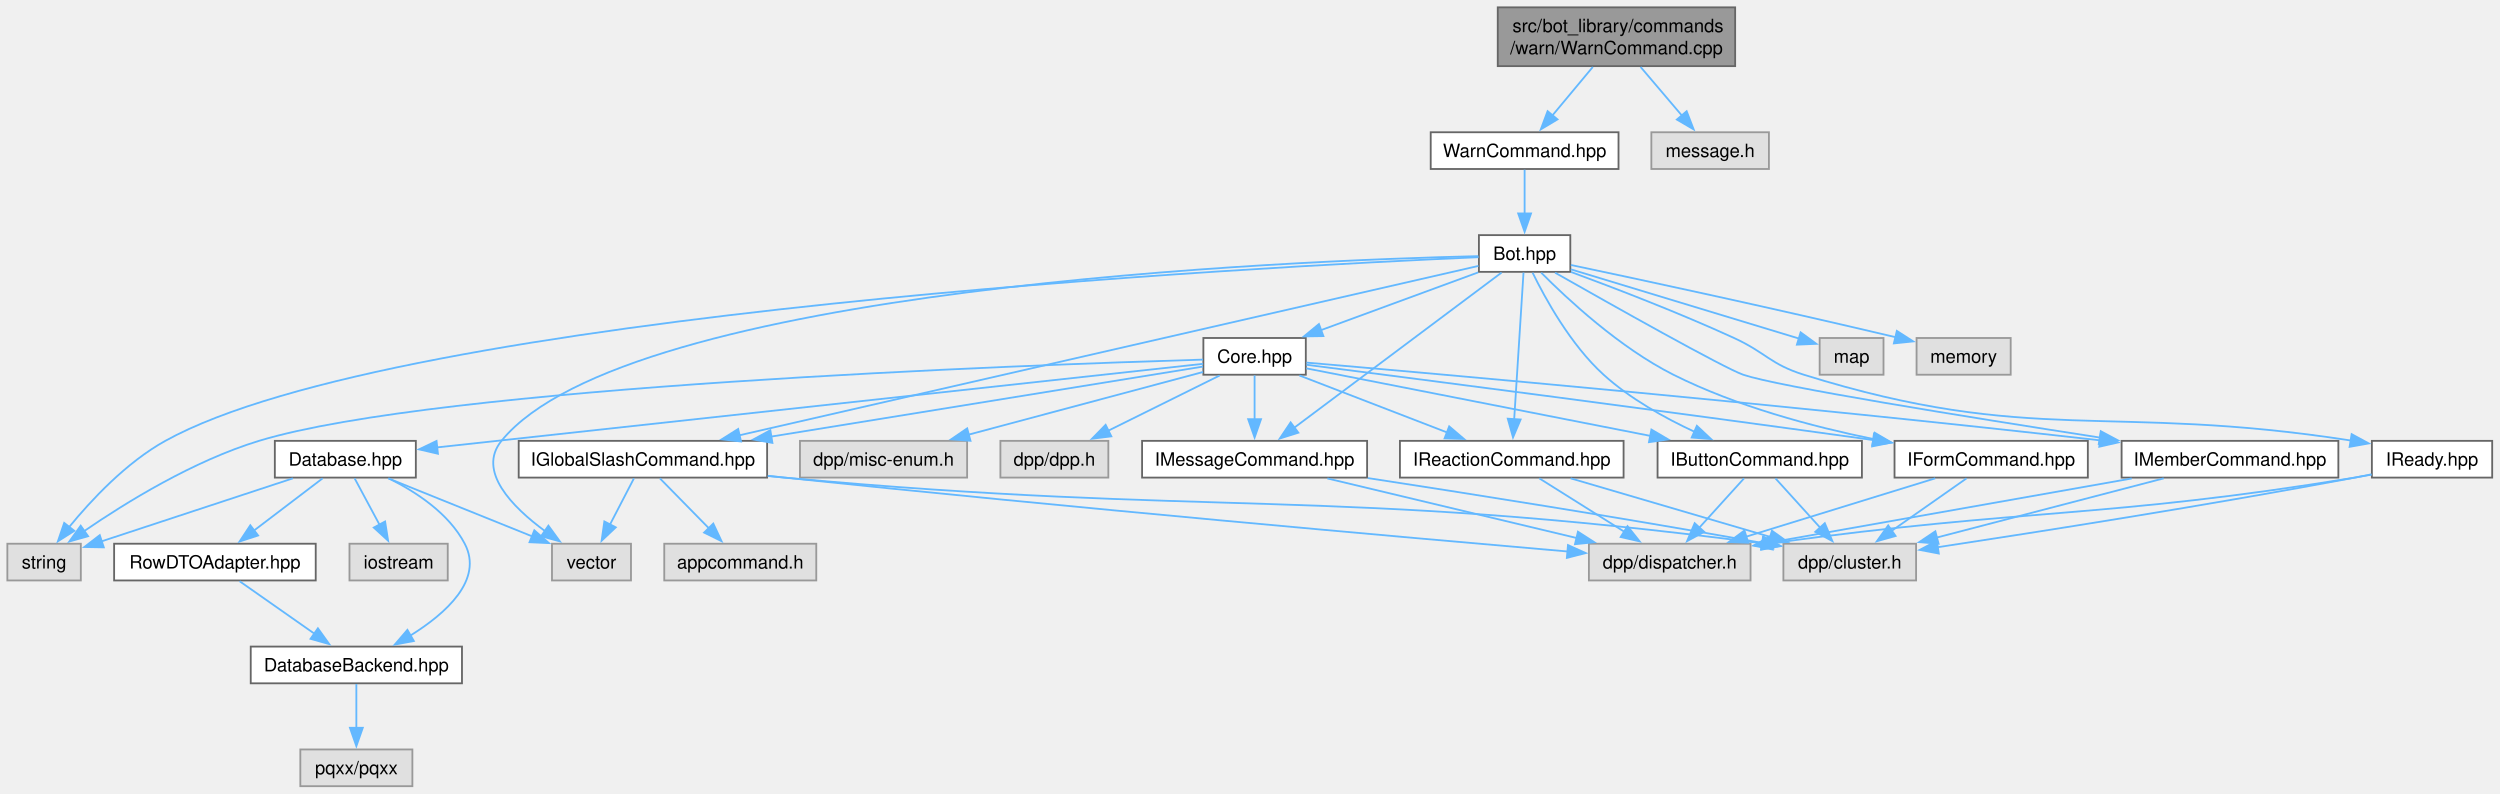
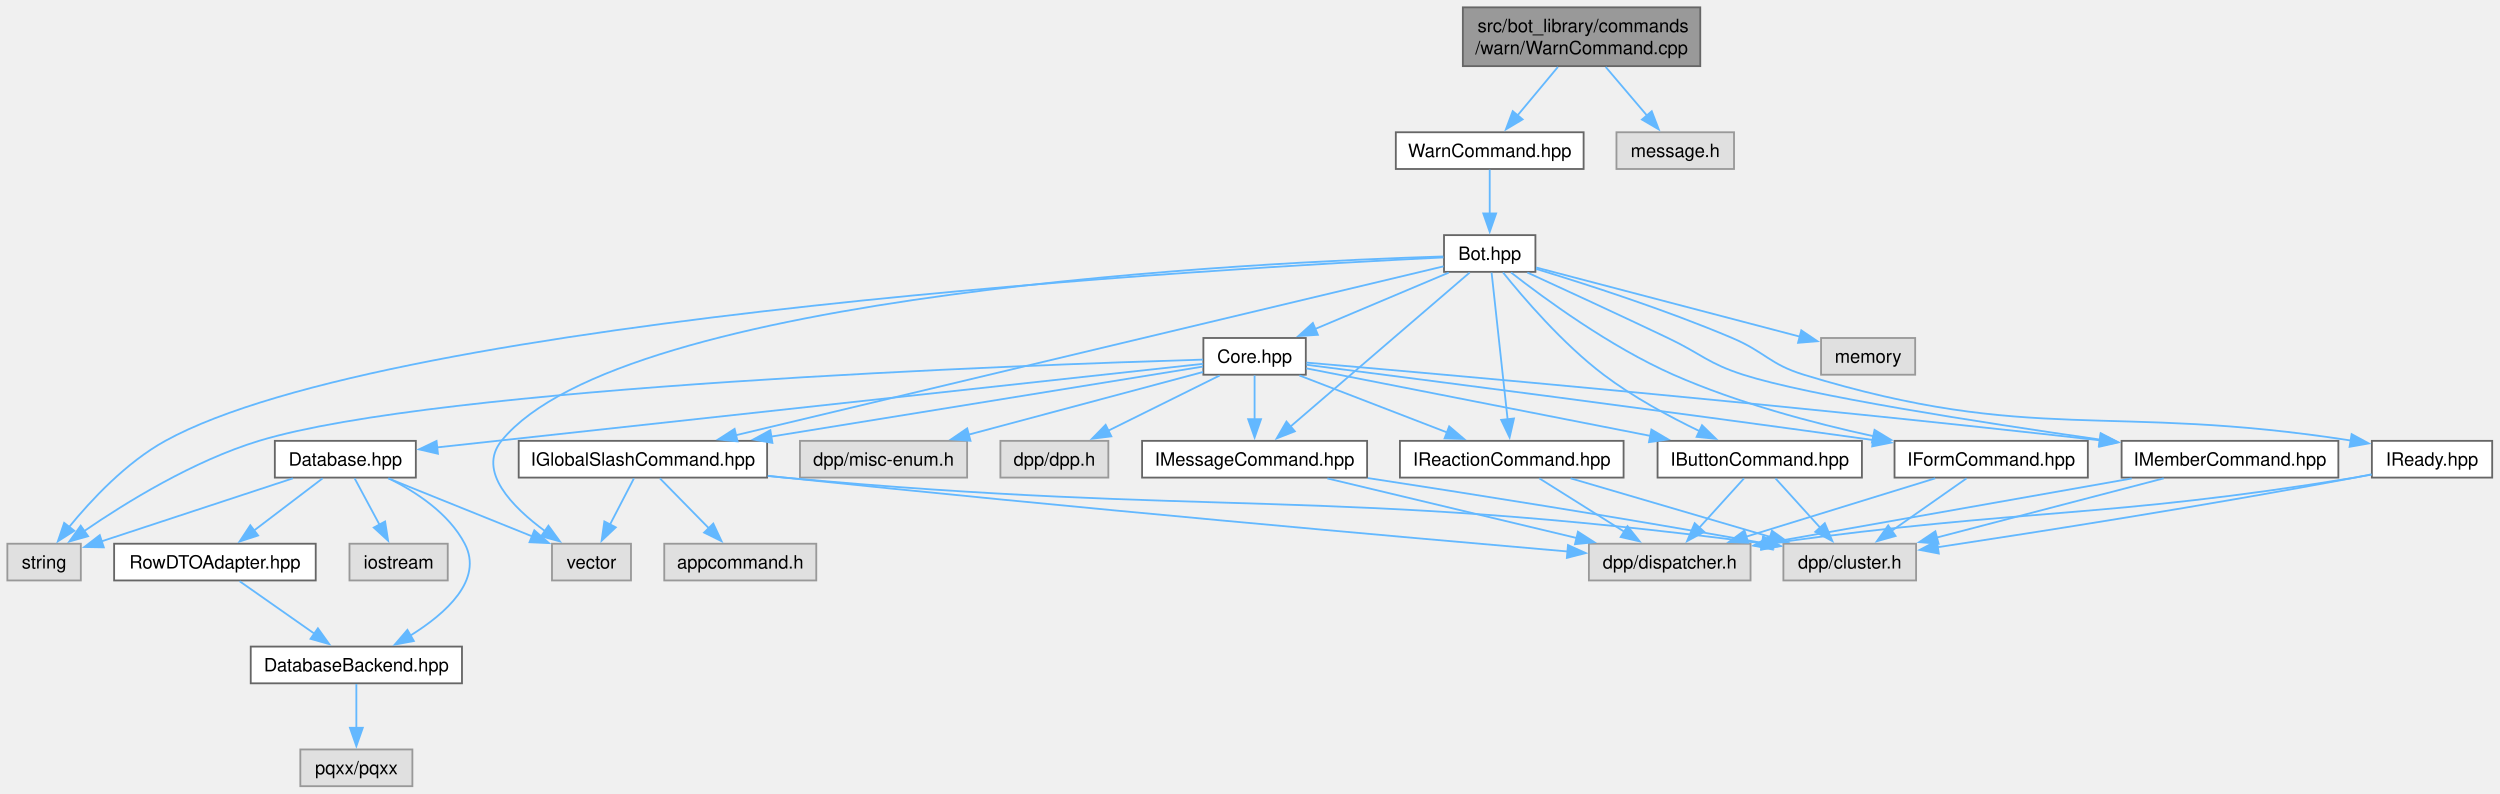
<svg xmlns="http://www.w3.org/2000/svg" xmlns:xlink="http://www.w3.org/1999/xlink" width="1361pt" height="432pt" viewBox="0.00 0.00 1361.00 432.00">
  <g id="graph0" class="graph" transform="scale(1 1) rotate(0) translate(4 428)">
    <g id="Node000001" class="node">
      <g id="a_Node000001">
        <a xlink:title=" ">
-           <polygon fill="#999999" stroke="#666666" points="940.62,-424 811.38,-424 811.38,-392 940.62,-392 940.62,-424" />
-           <text xml:space="preserve" text-anchor="start" x="819.38" y="-410.5" font-family="Helvetica,sans-Serif" font-size="10.00">src/bot_library/commands</text>
-           <text xml:space="preserve" text-anchor="middle" x="876" y="-398.5" font-family="Helvetica,sans-Serif" font-size="10.00">/warn/WarnCommand.cpp</text>
+           <polygon fill="#999999" stroke="#666666" points="921.62,-424 792.38,-424 792.38,-392 921.62,-392 921.62,-424" />
+           <text xml:space="preserve" text-anchor="start" x="800.38" y="-410.5" font-family="Helvetica,sans-Serif" font-size="10.00">src/bot_library/commands</text>
+           <text xml:space="preserve" text-anchor="middle" x="857" y="-398.5" font-family="Helvetica,sans-Serif" font-size="10.00">/warn/WarnCommand.cpp</text>
        </a>
      </g>
    </g>
    <g id="Node000002" class="node">
      <g id="a_Node000002">
        <a xlink:href="WarnCommand_8hpp.html" target="_top" xlink:title=" ">
-           <polygon fill="white" stroke="#666666" points="877.12,-356 774.88,-356 774.88,-336 877.12,-336 877.12,-356" />
-           <text xml:space="preserve" text-anchor="middle" x="826" y="-342.5" font-family="Helvetica,sans-Serif" font-size="10.00">WarnCommand.hpp</text>
+           <polygon fill="white" stroke="#666666" points="858.12,-356 755.88,-356 755.88,-336 858.12,-336 858.12,-356" />
+           <text xml:space="preserve" text-anchor="middle" x="807" y="-342.5" font-family="Helvetica,sans-Serif" font-size="10.00">WarnCommand.hpp</text>
        </a>
      </g>
    </g>
    <g id="edge1_Node000001_Node000002" class="edge">
      <g id="a_edge1_Node000001_Node000002">
        <a xlink:title=" ">
-           <path fill="none" stroke="#63b8ff" d="M863.12,-391.55C856.4,-383.48 848.12,-373.55 841.1,-365.12" />
-           <polygon fill="#63b8ff" stroke="#63b8ff" points="843.9,-363.01 834.81,-357.57 838.52,-367.49 843.9,-363.01" />
-         </a>
-       </g>
-     </g>
-     <g id="Node000026" class="node">
-       <g id="a_Node000026">
-         <a xlink:title=" ">
-           <polygon fill="#e0e0e0" stroke="#999999" points="959,-356 895,-356 895,-336 959,-336 959,-356" />
-           <text xml:space="preserve" text-anchor="middle" x="927" y="-342.5" font-family="Helvetica,sans-Serif" font-size="10.00">message.h</text>
-         </a>
-       </g>
-     </g>
-     <g id="edge48_Node000001_Node000026" class="edge">
-       <g id="a_edge48_Node000001_Node000026">
-         <a xlink:title=" ">
-           <path fill="none" stroke="#63b8ff" d="M889.13,-391.55C896,-383.48 904.43,-373.55 911.6,-365.12" />
-           <polygon fill="#63b8ff" stroke="#63b8ff" points="914.21,-367.45 918.02,-357.56 908.88,-362.91 914.21,-367.45" />
+           <path fill="none" stroke="#63b8ff" d="M844.12,-391.55C837.4,-383.48 829.12,-373.55 822.1,-365.12" />
+           <polygon fill="#63b8ff" stroke="#63b8ff" points="824.9,-363.01 815.81,-357.57 819.52,-367.49 824.9,-363.01" />
+         </a>
+       </g>
+     </g>
+     <g id="Node000025" class="node">
+       <g id="a_Node000025">
+         <a xlink:title=" ">
+           <polygon fill="#e0e0e0" stroke="#999999" points="940,-356 876,-356 876,-336 940,-336 940,-356" />
+           <text xml:space="preserve" text-anchor="middle" x="908" y="-342.5" font-family="Helvetica,sans-Serif" font-size="10.00">message.h</text>
+         </a>
+       </g>
+     </g>
+     <g id="edge47_Node000001_Node000025" class="edge">
+       <g id="a_edge47_Node000001_Node000025">
+         <a xlink:title=" ">
+           <path fill="none" stroke="#63b8ff" d="M870.13,-391.55C877,-383.48 885.43,-373.55 892.6,-365.12" />
+           <polygon fill="#63b8ff" stroke="#63b8ff" points="895.21,-367.45 899.02,-357.56 889.88,-362.91 895.21,-367.45" />
        </a>
      </g>
    </g>
    <g id="Node000003" class="node">
      <g id="a_Node000003">
        <a xlink:href="Bot_8hpp.html" target="_top" xlink:title=" ">
-           <polygon fill="white" stroke="#666666" points="850.88,-300 801.12,-300 801.12,-280 850.88,-280 850.88,-300" />
-           <text xml:space="preserve" text-anchor="middle" x="826" y="-286.5" font-family="Helvetica,sans-Serif" font-size="10.00">Bot.hpp</text>
+           <polygon fill="white" stroke="#666666" points="831.88,-300 782.12,-300 782.12,-280 831.88,-280 831.88,-300" />
+           <text xml:space="preserve" text-anchor="middle" x="807" y="-286.5" font-family="Helvetica,sans-Serif" font-size="10.00">Bot.hpp</text>
        </a>
      </g>
    </g>
    <g id="edge2_Node000002_Node000003" class="edge">
      <g id="a_edge2_Node000002_Node000003">
        <a xlink:title=" ">
-           <path fill="none" stroke="#63b8ff" d="M826,-335.59C826,-329.01 826,-319.96 826,-311.73" />
-           <polygon fill="#63b8ff" stroke="#63b8ff" points="829.5,-311.81 826,-301.81 822.5,-311.81 829.5,-311.81" />
+           <path fill="none" stroke="#63b8ff" d="M807,-335.59C807,-329.01 807,-319.96 807,-311.73" />
+           <polygon fill="#63b8ff" stroke="#63b8ff" points="810.5,-311.81 807,-301.81 803.5,-311.81 810.5,-311.81" />
        </a>
      </g>
    </g>
    <g id="Node000004" class="node">
      <g id="a_Node000004">
        <a xlink:href="Core_8hpp.html" target="_top" xlink:title=" ">
          <polygon fill="white" stroke="#666666" points="706.88,-244 651.12,-244 651.12,-224 706.88,-224 706.88,-244" />
          <text xml:space="preserve" text-anchor="middle" x="679" y="-230.5" font-family="Helvetica,sans-Serif" font-size="10.00">Core.hpp</text>
        </a>
      </g>
    </g>
    <g id="edge3_Node000003_Node000004" class="edge">
      <g id="a_edge3_Node000003_Node000004">
        <a xlink:title=" ">
-           <path fill="none" stroke="#63b8ff" d="M800.73,-279.72C777.17,-271.06 741.77,-258.06 715.21,-248.3" />
-           <polygon fill="#63b8ff" stroke="#63b8ff" points="716.45,-245.03 705.85,-244.86 714.03,-251.6 716.45,-245.03" />
+           <path fill="none" stroke="#63b8ff" d="M784.7,-279.59C764.64,-271.13 734.88,-258.58 712.05,-248.94" />
+           <polygon fill="#63b8ff" stroke="#63b8ff" points="713.44,-245.73 702.86,-245.07 710.72,-252.18 713.44,-245.73" />
        </a>
      </g>
    </g>
    <g id="Node000009" class="node">
      <g id="a_Node000009">
        <a xlink:title=" ">
          <polygon fill="#e0e0e0" stroke="#999999" points="40,-132 0,-132 0,-112 40,-112 40,-132" />
          <text xml:space="preserve" text-anchor="middle" x="20" y="-118.5" font-family="Helvetica,sans-Serif" font-size="10.00">string</text>
        </a>
      </g>
    </g>
-     <g id="edge46_Node000003_Node000009" class="edge">
-       <g id="a_edge46_Node000003_Node000009">
-         <a xlink:title=" ">
-           <path fill="none" stroke="#63b8ff" d="M800.93,-287.99C686.43,-283.03 213.32,-258.52 86,-188 64.77,-176.24 45.63,-155.75 33.5,-140.91" />
-           <polygon fill="#63b8ff" stroke="#63b8ff" points="36.45,-139.01 27.52,-133.32 30.95,-143.34 36.45,-139.01" />
+     <g id="edge45_Node000003_Node000009" class="edge">
+       <g id="a_edge45_Node000003_Node000009">
+         <a xlink:title=" ">
+           <path fill="none" stroke="#63b8ff" d="M781.83,-287.86C669.01,-282.4 210,-256.3 86,-188 64.74,-176.29 45.6,-155.79 33.48,-140.94" />
+           <polygon fill="#63b8ff" stroke="#63b8ff" points="36.44,-139.04 27.51,-133.33 30.93,-143.36 36.44,-139.04" />
        </a>
      </g>
    </g>
    <g id="Node000010" class="node">
      <g id="a_Node000010">
        <a xlink:title=" ">
          <polygon fill="#e0e0e0" stroke="#999999" points="339.5,-132 296.5,-132 296.5,-112 339.5,-112 339.5,-132" />
          <text xml:space="preserve" text-anchor="middle" x="318" y="-118.5" font-family="Helvetica,sans-Serif" font-size="10.00">vector</text>
        </a>
      </g>
    </g>
-     <g id="edge47_Node000003_Node000010" class="edge">
-       <g id="a_edge47_Node000003_Node000010">
-         <a xlink:title=" ">
-           <path fill="none" stroke="#63b8ff" d="M800.78,-288.56C701.2,-286.24 337.4,-272.04 269,-188 255.63,-171.57 274.71,-152.1 292.83,-138.78" />
-           <polygon fill="#63b8ff" stroke="#63b8ff" points="294.55,-141.85 300.79,-133.28 290.57,-136.08 294.55,-141.85" />
+     <g id="edge46_Node000003_Node000010" class="edge">
+       <g id="a_edge46_Node000003_Node000010">
+         <a xlink:title=" ">
+           <path fill="none" stroke="#63b8ff" d="M781.64,-288.38C684.02,-285.41 334.67,-269.19 269,-188 255.68,-171.53 274.75,-152.07 292.85,-138.76" />
+           <polygon fill="#63b8ff" stroke="#63b8ff" points="294.56,-141.83 300.81,-133.27 290.59,-136.07 294.56,-141.83" />
        </a>
      </g>
    </g>
    <g id="Node000014" class="node">
      <g id="a_Node000014">
        <a xlink:href="IButtonCommand_8hpp.html" target="_top" xlink:title=" ">
          <polygon fill="white" stroke="#666666" points="1009.62,-188 898.38,-188 898.38,-168 1009.62,-168 1009.62,-188" />
          <text xml:space="preserve" text-anchor="middle" x="954" y="-174.5" font-family="Helvetica,sans-Serif" font-size="10.00">IButtonCommand.hpp</text>
        </a>
      </g>
    </g>
    <g id="edge35_Node000003_Node000014" class="edge">
      <g id="a_edge35_Node000003_Node000014">
        <a xlink:title=" ">
-           <path fill="none" stroke="#63b8ff" d="M830.35,-279.54C837.03,-265.85 850.96,-240.36 869,-224 883.41,-210.93 902.3,-200.44 918.62,-192.89" />
-           <polygon fill="#63b8ff" stroke="#63b8ff" points="919.78,-196.2 927.51,-188.96 916.95,-189.8 919.78,-196.2" />
+           <path fill="none" stroke="#63b8ff" d="M814.23,-279.69C825.06,-266.19 846.62,-240.94 869,-224 885.05,-211.85 904.84,-201.16 921.29,-193.25" />
+           <polygon fill="#63b8ff" stroke="#63b8ff" points="922.58,-196.51 930.17,-189.11 919.62,-190.17 922.58,-196.51" />
        </a>
      </g>
    </g>
    <g id="Node000017" class="node">
      <g id="a_Node000017">
        <a xlink:href="IFormCommand_8hpp.html" target="_top" xlink:title=" ">
          <polygon fill="white" stroke="#666666" points="1132.62,-188 1027.38,-188 1027.38,-168 1132.62,-168 1132.62,-188" />
          <text xml:space="preserve" text-anchor="middle" x="1080" y="-174.5" font-family="Helvetica,sans-Serif" font-size="10.00">IFormCommand.hpp</text>
        </a>
      </g>
    </g>
    <g id="edge36_Node000003_Node000017" class="edge">
      <g id="a_edge36_Node000003_Node000017">
        <a xlink:title=" ">
-           <path fill="none" stroke="#63b8ff" d="M835.04,-279.54C849.11,-265.37 877.67,-238.73 907,-224 941.14,-206.86 982.44,-195.8 1016.13,-188.93" />
-           <polygon fill="#63b8ff" stroke="#63b8ff" points="1016.61,-192.41 1025.75,-187.05 1015.27,-185.53 1016.61,-192.41" />
+           <path fill="none" stroke="#63b8ff" d="M818.59,-279.66C836.52,-265.65 872.52,-239.21 907,-224 941.69,-208.7 982.68,-197.75 1016.05,-190.49" />
+           <polygon fill="#63b8ff" stroke="#63b8ff" points="1016.51,-193.97 1025.57,-188.48 1015.07,-187.12 1016.51,-193.97" />
        </a>
      </g>
    </g>
    <g id="Node000018" class="node">
      <g id="a_Node000018">
        <a xlink:href="IGlobalSlashCommand_8hpp.html" target="_top" xlink:title=" ">
          <polygon fill="white" stroke="#666666" points="413.62,-188 278.38,-188 278.38,-168 413.62,-168 413.62,-188" />
          <text xml:space="preserve" text-anchor="middle" x="346" y="-174.5" font-family="Helvetica,sans-Serif" font-size="10.00">IGlobalSlashCommand.hpp</text>
        </a>
      </g>
    </g>
    <g id="edge37_Node000003_Node000018" class="edge">
      <g id="a_edge37_Node000003_Node000018">
        <a xlink:title=" ">
-           <path fill="none" stroke="#63b8ff" d="M800.87,-283.24C725.66,-266.01 501.23,-214.57 398.45,-191.02" />
-           <polygon fill="#63b8ff" stroke="#63b8ff" points="399.42,-187.65 388.89,-188.83 397.86,-194.47 399.42,-187.65" />
+           <path fill="none" stroke="#63b8ff" d="M781.89,-283.01C708.78,-265.56 495.05,-214.57 396.66,-191.09" />
+           <polygon fill="#63b8ff" stroke="#63b8ff" points="397.54,-187.7 387,-188.78 395.91,-194.51 397.54,-187.7" />
        </a>
      </g>
    </g>
    <g id="Node000020" class="node">
      <g id="a_Node000020">
        <a xlink:href="IMemberCommand_8hpp.html" target="_top" xlink:title=" ">
          <polygon fill="white" stroke="#666666" points="1269,-188 1151,-188 1151,-168 1269,-168 1269,-188" />
          <text xml:space="preserve" text-anchor="middle" x="1210" y="-174.5" font-family="Helvetica,sans-Serif" font-size="10.00">IMemberCommand.hpp</text>
        </a>
      </g>
    </g>
    <g id="edge38_Node000003_Node000020" class="edge">
      <g id="a_edge38_Node000003_Node000020">
        <a xlink:title=" ">
-           <path fill="none" stroke="#63b8ff" d="M842.59,-279.54C872.73,-262.42 934.33,-227.71 945,-224 963.1,-217.72 1067.02,-200.98 1139.21,-189.78" />
-           <polygon fill="#63b8ff" stroke="#63b8ff" points="1139.66,-193.26 1149.01,-188.27 1138.59,-186.34 1139.66,-193.26" />
+           <path fill="none" stroke="#63b8ff" d="M827.49,-279.63C847.16,-270.61 877.68,-256.52 904,-244 922.31,-235.29 925.7,-230.2 945,-224 980.22,-212.68 1073.49,-198.11 1139.38,-188.67" />
+           <polygon fill="#63b8ff" stroke="#63b8ff" points="1139.62,-192.17 1149.02,-187.3 1138.63,-185.24 1139.62,-192.17" />
        </a>
      </g>
    </g>
    <g id="Node000021" class="node">
      <g id="a_Node000021">
        <a xlink:href="IMessageCommand_8hpp.html" target="_top" xlink:title=" ">
          <polygon fill="white" stroke="#666666" points="740.25,-188 617.75,-188 617.75,-168 740.25,-168 740.25,-188" />
          <text xml:space="preserve" text-anchor="middle" x="679" y="-174.5" font-family="Helvetica,sans-Serif" font-size="10.00">IMessageCommand.hpp</text>
        </a>
      </g>
    </g>
    <g id="edge39_Node000003_Node000021" class="edge">
      <g id="a_edge39_Node000003_Node000021">
        <a xlink:title=" ">
-           <path fill="none" stroke="#63b8ff" d="M813.47,-279.62C788.41,-260.87 731.85,-218.55 700.66,-195.21" />
-           <polygon fill="#63b8ff" stroke="#63b8ff" points="702.82,-192.45 692.71,-189.26 698.62,-198.06 702.82,-192.45" />
+           <path fill="none" stroke="#63b8ff" d="M796.09,-279.62C774.45,-261.03 725.87,-219.28 698.57,-195.82" />
+           <polygon fill="#63b8ff" stroke="#63b8ff" points="700.9,-193.2 691.03,-189.34 696.34,-198.51 700.9,-193.2" />
        </a>
      </g>
    </g>
    <g id="Node000022" class="node">
      <g id="a_Node000022">
        <a xlink:href="IReactionCommand_8hpp.html" target="_top" xlink:title=" ">
          <polygon fill="white" stroke="#666666" points="879.88,-188 758.12,-188 758.12,-168 879.88,-168 879.88,-188" />
          <text xml:space="preserve" text-anchor="middle" x="819" y="-174.5" font-family="Helvetica,sans-Serif" font-size="10.00">IReactionCommand.hpp</text>
        </a>
      </g>
    </g>
    <g id="edge40_Node000003_Node000022" class="edge">
      <g id="a_edge40_Node000003_Node000022">
        <a xlink:title=" ">
-           <path fill="none" stroke="#63b8ff" d="M825.4,-279.62C824.28,-262.01 821.84,-223.59 820.31,-199.65" />
-           <polygon fill="#63b8ff" stroke="#63b8ff" points="823.82,-199.62 819.69,-189.87 816.83,-200.07 823.82,-199.62" />
+           <path fill="none" stroke="#63b8ff" d="M808.02,-279.62C809.94,-262.01 814.14,-223.59 816.75,-199.65" />
+           <polygon fill="#63b8ff" stroke="#63b8ff" points="820.21,-200.18 817.82,-189.86 813.25,-199.42 820.21,-200.18" />
        </a>
      </g>
    </g>
    <g id="Node000023" class="node">
      <g id="a_Node000023">
        <a xlink:href="IReady_8hpp.html" target="_top" xlink:title=" ">
          <polygon fill="white" stroke="#666666" points="1352.75,-188 1287.25,-188 1287.25,-168 1352.75,-168 1352.75,-188" />
          <text xml:space="preserve" text-anchor="middle" x="1320" y="-174.5" font-family="Helvetica,sans-Serif" font-size="10.00">IReady.hpp</text>
        </a>
      </g>
    </g>
    <g id="edge41_Node000003_Node000023" class="edge">
      <g id="a_edge41_Node000003_Node000023">
        <a xlink:title=" ">
-           <path fill="none" stroke="#63b8ff" d="M851.23,-279.94C874.56,-271.35 910.02,-257.76 940,-244 957.35,-236.04 959.78,-229.68 978,-224 1102.83,-185.12 1143.4,-208.77 1276.06,-188.14" />
-           <polygon fill="#63b8ff" stroke="#63b8ff" points="1276.23,-191.65 1285.55,-186.6 1275.12,-184.74 1276.23,-191.65" />
+           <path fill="none" stroke="#63b8ff" d="M832.22,-281.6C859.09,-273.44 902.67,-259.41 939,-244 956.93,-236.39 959.37,-229.69 978,-224 1103.04,-185.78 1143.41,-208.8 1276.06,-188.14" />
+           <polygon fill="#63b8ff" stroke="#63b8ff" points="1276.23,-191.66 1285.55,-186.6 1275.11,-184.75 1276.23,-191.66" />
        </a>
      </g>
    </g>
    <g id="Node000024" class="node">
      <g id="a_Node000024">
        <a xlink:title=" ">
-           <polygon fill="#e0e0e0" stroke="#999999" points="1021.38,-244 986.62,-244 986.62,-224 1021.38,-224 1021.38,-244" />
-           <text xml:space="preserve" text-anchor="middle" x="1004" y="-230.5" font-family="Helvetica,sans-Serif" font-size="10.00">map</text>
+           <polygon fill="#e0e0e0" stroke="#999999" points="1038.62,-244 987.38,-244 987.38,-224 1038.62,-224 1038.62,-244" />
+           <text xml:space="preserve" text-anchor="middle" x="1013" y="-230.5" font-family="Helvetica,sans-Serif" font-size="10.00">memory</text>
        </a>
      </g>
    </g>
    <g id="edge44_Node000003_Node000024" class="edge">
      <g id="a_edge44_Node000003_Node000024">
        <a xlink:title=" ">
-           <path fill="none" stroke="#63b8ff" d="M851.13,-281.38C883.93,-271.43 941.2,-254.05 975.56,-243.63" />
-           <polygon fill="#63b8ff" stroke="#63b8ff" points="976.27,-247.07 984.82,-240.82 974.23,-240.37 976.27,-247.07" />
-         </a>
-       </g>
-     </g>
-     <g id="Node000025" class="node">
-       <g id="a_Node000025">
-         <a xlink:title=" ">
-           <polygon fill="#e0e0e0" stroke="#999999" points="1090.62,-244 1039.38,-244 1039.38,-224 1090.62,-224 1090.62,-244" />
-           <text xml:space="preserve" text-anchor="middle" x="1065" y="-230.5" font-family="Helvetica,sans-Serif" font-size="10.00">memory</text>
-         </a>
-       </g>
-     </g>
-     <g id="edge45_Node000003_Node000025" class="edge">
-       <g id="a_edge45_Node000003_Node000025">
-         <a xlink:title=" ">
-           <path fill="none" stroke="#63b8ff" d="M851.19,-283.74C887.82,-276.02 958.17,-260.96 1027.86,-244.45" />
-           <polygon fill="#63b8ff" stroke="#63b8ff" points="1028.64,-247.86 1037.56,-242.14 1027.02,-241.05 1028.64,-247.86" />
+           <path fill="none" stroke="#63b8ff" d="M832.26,-282.38C868.2,-272.96 934.34,-255.62 975.87,-244.73" />
+           <polygon fill="#63b8ff" stroke="#63b8ff" points="976.63,-248.15 985.42,-242.23 974.86,-241.38 976.63,-248.15" />
        </a>
      </g>
    </g>
    <g id="Node000005" class="node">
      <g id="a_Node000005">
        <a xlink:title=" ">
          <polygon fill="#e0e0e0" stroke="#999999" points="599.38,-188 540.62,-188 540.62,-168 599.38,-168 599.38,-188" />
          <text xml:space="preserve" text-anchor="middle" x="570" y="-174.5" font-family="Helvetica,sans-Serif" font-size="10.00">dpp/dpp.h</text>
        </a>
      </g>
    </g>
    <g id="edge4_Node000004_Node000005" class="edge">
      <g id="a_edge4_Node000004_Node000005">
        <a xlink:title=" ">
          <path fill="none" stroke="#63b8ff" d="M660.01,-223.59C643.24,-215.28 618.51,-203.03 599.21,-193.47" />
          <polygon fill="#63b8ff" stroke="#63b8ff" points="601.01,-190.45 590.49,-189.15 597.9,-196.73 601.01,-190.45" />
        </a>
      </g>
    </g>
    <g id="Node000006" class="node">
      <g id="a_Node000006">
        <a xlink:title=" ">
          <polygon fill="#e0e0e0" stroke="#999999" points="522.5,-188 431.5,-188 431.5,-168 522.5,-168 522.5,-188" />
          <text xml:space="preserve" text-anchor="middle" x="477" y="-174.5" font-family="Helvetica,sans-Serif" font-size="10.00">dpp/misc-enum.h</text>
        </a>
      </g>
    </g>
    <g id="edge5_Node000004_Node000006" class="edge">
      <g id="a_edge5_Node000004_Node000006">
        <a xlink:title=" ">
          <path fill="none" stroke="#63b8ff" d="M650.91,-225.49C617.89,-216.66 562.59,-201.88 523.22,-191.36" />
          <polygon fill="#63b8ff" stroke="#63b8ff" points="524.34,-188.03 513.78,-188.83 522.53,-194.8 524.34,-188.03" />
        </a>
      </g>
    </g>
    <g id="Node000007" class="node">
      <g id="a_Node000007">
        <a xlink:href="Database_8hpp.html" target="_top" xlink:title=" ">
          <polygon fill="white" stroke="#666666" points="222.38,-188 145.62,-188 145.62,-168 222.38,-168 222.38,-188" />
          <text xml:space="preserve" text-anchor="middle" x="184" y="-174.5" font-family="Helvetica,sans-Serif" font-size="10.00">Database.hpp</text>
        </a>
      </g>
    </g>
    <g id="edge6_Node000004_Node000007" class="edge">
      <g id="a_edge6_Node000004_Node000007">
        <a xlink:title=" ">
          <path fill="none" stroke="#63b8ff" d="M650.97,-229.94C570.33,-221.14 336.94,-195.68 233.9,-184.44" />
          <polygon fill="#63b8ff" stroke="#63b8ff" points="234.41,-180.98 224.09,-183.37 233.65,-187.94 234.41,-180.98" />
        </a>
      </g>
    </g>
    <g id="edge34_Node000004_Node000009" class="edge">
      <g id="a_edge34_Node000004_Node000009">
        <a xlink:title=" ">
          <path fill="none" stroke="#63b8ff" d="M650.92,-232.23C554.09,-229.33 234.68,-217.68 137,-188 101.33,-177.16 64.42,-154.38 41.83,-138.88" />
          <polygon fill="#63b8ff" stroke="#63b8ff" points="43.95,-136.09 33.75,-133.21 39.93,-141.82 43.95,-136.09" />
        </a>
      </g>
    </g>
    <g id="edge14_Node000004_Node000014" class="edge">
      <g id="a_edge14_Node000004_Node000014">
        <a xlink:title=" ">
          <path fill="none" stroke="#63b8ff" d="M707.14,-227.47C750.96,-218.87 836.51,-202.07 894.46,-190.69" />
          <polygon fill="#63b8ff" stroke="#63b8ff" points="895.03,-194.15 904.17,-188.78 893.69,-187.28 895.03,-194.15" />
        </a>
      </g>
    </g>
    <g id="edge17_Node000004_Node000017" class="edge">
      <g id="a_edge17_Node000004_Node000017">
        <a xlink:title=" ">
          <path fill="none" stroke="#63b8ff" d="M707.23,-229.41C763.76,-222.19 895.15,-205.24 1015.84,-188.43" />
          <polygon fill="#63b8ff" stroke="#63b8ff" points="1016.19,-191.91 1025.61,-187.06 1015.22,-184.98 1016.19,-191.91" />
        </a>
      </g>
    </g>
    <g id="edge20_Node000004_Node000018" class="edge">
      <g id="a_edge20_Node000004_Node000018">
        <a xlink:title=" ">
          <path fill="none" stroke="#63b8ff" d="M650.9,-228.44C599.47,-220.1 488.83,-202.16 415.93,-190.34" />
          <polygon fill="#63b8ff" stroke="#63b8ff" points="416.5,-186.89 406.07,-188.74 415.38,-193.8 416.5,-186.89" />
        </a>
      </g>
    </g>
    <g id="edge25_Node000004_Node000020" class="edge">
      <g id="a_edge25_Node000004_Node000020">
        <a xlink:title=" ">
          <path fill="none" stroke="#63b8ff" d="M707.22,-230.6C778.01,-224.51 969.07,-207.62 1139.48,-188.25" />
          <polygon fill="#63b8ff" stroke="#63b8ff" points="1139.64,-191.76 1149.17,-187.15 1138.84,-184.8 1139.64,-191.76" />
        </a>
      </g>
    </g>
    <g id="edge28_Node000004_Node000021" class="edge">
      <g id="a_edge28_Node000004_Node000021">
        <a xlink:title=" ">
          <path fill="none" stroke="#63b8ff" d="M679,-223.59C679,-217.01 679,-207.96 679,-199.73" />
          <polygon fill="#63b8ff" stroke="#63b8ff" points="682.5,-199.81 679,-189.81 675.5,-199.81 682.5,-199.81" />
        </a>
      </g>
    </g>
    <g id="edge31_Node000004_Node000022" class="edge">
      <g id="a_edge31_Node000004_Node000022">
        <a xlink:title=" ">
          <path fill="none" stroke="#63b8ff" d="M703.39,-223.59C725.63,-215.01 758.77,-202.23 783.87,-192.55" />
          <polygon fill="#63b8ff" stroke="#63b8ff" points="784.94,-195.89 793.01,-189.02 782.42,-189.36 784.94,-195.89" />
        </a>
      </g>
    </g>
    <g id="Node000008" class="node">
      <g id="a_Node000008">
        <a xlink:title=" ">
          <polygon fill="#e0e0e0" stroke="#999999" points="239.75,-132 186.25,-132 186.25,-112 239.75,-112 239.75,-132" />
          <text xml:space="preserve" text-anchor="middle" x="213" y="-118.5" font-family="Helvetica,sans-Serif" font-size="10.00">iostream</text>
        </a>
      </g>
    </g>
    <g id="edge7_Node000007_Node000008" class="edge">
      <g id="a_edge7_Node000007_Node000008">
        <a xlink:title=" ">
          <path fill="none" stroke="#63b8ff" d="M189.05,-167.59C192.79,-160.63 198.02,-150.89 202.64,-142.29" />
          <polygon fill="#63b8ff" stroke="#63b8ff" points="205.64,-144.1 207.29,-133.63 199.48,-140.79 205.64,-144.1" />
        </a>
      </g>
    </g>
    <g id="edge8_Node000007_Node000009" class="edge">
      <g id="a_edge8_Node000007_Node000009">
        <a xlink:title=" ">
          <path fill="none" stroke="#63b8ff" d="M155.43,-167.59C126.3,-158 81.23,-143.16 51.19,-133.27" />
          <polygon fill="#63b8ff" stroke="#63b8ff" points="52.5,-130.02 41.91,-130.21 50.31,-136.67 52.5,-130.02" />
        </a>
      </g>
    </g>
    <g id="edge9_Node000007_Node000010" class="edge">
      <g id="a_edge9_Node000007_Node000010">
        <a xlink:title=" ">
          <path fill="none" stroke="#63b8ff" d="M207.34,-167.59C229.06,-158.84 261.62,-145.72 285.8,-135.97" />
          <polygon fill="#63b8ff" stroke="#63b8ff" points="286.89,-139.31 294.85,-132.33 284.27,-132.82 286.89,-139.31" />
        </a>
      </g>
    </g>
    <g id="Node000011" class="node">
      <g id="a_Node000011">
        <a xlink:href="DatabaseBackend_8hpp.html" target="_top" xlink:title=" ">
          <polygon fill="white" stroke="#666666" points="247.5,-76 132.5,-76 132.5,-56 247.5,-56 247.5,-76" />
          <text xml:space="preserve" text-anchor="middle" x="190" y="-62.5" font-family="Helvetica,sans-Serif" font-size="10.00">DatabaseBackend.hpp</text>
        </a>
      </g>
    </g>
    <g id="edge10_Node000007_Node000011" class="edge">
      <g id="a_edge10_Node000007_Node000011">
        <a xlink:title=" ">
          <path fill="none" stroke="#63b8ff" d="M207.75,-167.51C222.53,-160.2 240.34,-148.53 249,-132 259.29,-112.37 238.85,-94.06 219.27,-81.92" />
          <polygon fill="#63b8ff" stroke="#63b8ff" points="221.29,-79.04 210.88,-77.07 217.79,-85.1 221.29,-79.04" />
        </a>
      </g>
    </g>
    <g id="Node000013" class="node">
      <g id="a_Node000013">
        <a xlink:href="RowDTOAdapter_8hpp.html" target="_top" xlink:title=" ">
          <polygon fill="white" stroke="#666666" points="167.88,-132 58.13,-132 58.13,-112 167.88,-112 167.88,-132" />
          <text xml:space="preserve" text-anchor="middle" x="113" y="-118.5" font-family="Helvetica,sans-Serif" font-size="10.00">RowDTOAdapter.hpp</text>
        </a>
      </g>
    </g>
    <g id="edge12_Node000007_Node000013" class="edge">
      <g id="a_edge12_Node000007_Node000013">
        <a xlink:title=" ">
          <path fill="none" stroke="#63b8ff" d="M171.63,-167.59C161.35,-159.77 146.48,-148.46 134.29,-139.19" />
          <polygon fill="#63b8ff" stroke="#63b8ff" points="136.51,-136.48 126.43,-133.21 132.27,-142.05 136.51,-136.48" />
        </a>
      </g>
    </g>
    <g id="Node000012" class="node">
      <g id="a_Node000012">
        <a xlink:title=" ">
          <polygon fill="#e0e0e0" stroke="#999999" points="220.5,-20 159.5,-20 159.5,0 220.5,0 220.5,-20" />
          <text xml:space="preserve" text-anchor="middle" x="190" y="-6.5" font-family="Helvetica,sans-Serif" font-size="10.00">pqxx/pqxx</text>
        </a>
      </g>
    </g>
    <g id="edge11_Node000011_Node000012" class="edge">
      <g id="a_edge11_Node000011_Node000012">
        <a xlink:title=" ">
          <path fill="none" stroke="#63b8ff" d="M190,-55.59C190,-49.01 190,-39.96 190,-31.73" />
          <polygon fill="#63b8ff" stroke="#63b8ff" points="193.5,-31.81 190,-21.81 186.5,-31.81 193.5,-31.81" />
        </a>
      </g>
    </g>
    <g id="edge13_Node000013_Node000011" class="edge">
      <g id="a_edge13_Node000013_Node000011">
        <a xlink:title=" ">
          <path fill="none" stroke="#63b8ff" d="M126.41,-111.59C137.61,-103.74 153.81,-92.38 167.06,-83.09" />
          <polygon fill="#63b8ff" stroke="#63b8ff" points="169.07,-85.96 175.24,-77.35 165.05,-80.22 169.07,-85.96" />
        </a>
      </g>
    </g>
    <g id="Node000015" class="node">
      <g id="a_Node000015">
        <a xlink:title=" ">
          <polygon fill="#e0e0e0" stroke="#999999" points="1039.12,-132 966.88,-132 966.88,-112 1039.12,-112 1039.12,-132" />
          <text xml:space="preserve" text-anchor="middle" x="1003" y="-118.5" font-family="Helvetica,sans-Serif" font-size="10.00">dpp/cluster.h</text>
        </a>
      </g>
    </g>
    <g id="edge15_Node000014_Node000015" class="edge">
      <g id="a_edge15_Node000014_Node000015">
        <a xlink:title=" ">
          <path fill="none" stroke="#63b8ff" d="M962.54,-167.59C969.28,-160.16 978.89,-149.58 987.04,-140.58" />
          <polygon fill="#63b8ff" stroke="#63b8ff" points="989.42,-143.18 993.55,-133.42 984.23,-138.47 989.42,-143.18" />
        </a>
      </g>
    </g>
    <g id="Node000016" class="node">
      <g id="a_Node000016">
        <a xlink:title=" ">
          <polygon fill="#e0e0e0" stroke="#999999" points="949,-132 861,-132 861,-112 949,-112 949,-132" />
          <text xml:space="preserve" text-anchor="middle" x="905" y="-118.5" font-family="Helvetica,sans-Serif" font-size="10.00">dpp/dispatcher.h</text>
        </a>
      </g>
    </g>
    <g id="edge16_Node000014_Node000016" class="edge">
      <g id="a_edge16_Node000014_Node000016">
        <a xlink:title=" ">
          <path fill="none" stroke="#63b8ff" d="M945.46,-167.59C938.72,-160.16 929.11,-149.58 920.96,-140.58" />
          <polygon fill="#63b8ff" stroke="#63b8ff" points="923.77,-138.47 914.45,-133.42 918.58,-143.18 923.77,-138.47" />
        </a>
      </g>
    </g>
    <g id="edge18_Node000017_Node000015" class="edge">
      <g id="a_edge18_Node000017_Node000015">
        <a xlink:title=" ">
          <path fill="none" stroke="#63b8ff" d="M1066.59,-167.59C1055.39,-159.74 1039.19,-148.38 1025.94,-139.09" />
          <polygon fill="#63b8ff" stroke="#63b8ff" points="1027.95,-136.22 1017.76,-133.35 1023.93,-141.96 1027.95,-136.22" />
        </a>
      </g>
    </g>
    <g id="edge19_Node000017_Node000016" class="edge">
      <g id="a_edge19_Node000017_Node000016">
        <a xlink:title=" ">
          <path fill="none" stroke="#63b8ff" d="M1049.52,-167.59C1020.96,-158.78 978.05,-145.54 946.4,-135.78" />
          <polygon fill="#63b8ff" stroke="#63b8ff" points="947.75,-132.53 937.17,-132.93 945.69,-139.22 947.75,-132.53" />
        </a>
      </g>
    </g>
    <g id="edge24_Node000018_Node000010" class="edge">
      <g id="a_edge24_Node000018_Node000010">
        <a xlink:title=" ">
          <path fill="none" stroke="#63b8ff" d="M341.12,-167.59C337.51,-160.63 332.46,-150.89 328,-142.29" />
          <polygon fill="#63b8ff" stroke="#63b8ff" points="331.23,-140.91 323.52,-133.64 325.01,-144.13 331.23,-140.91" />
        </a>
      </g>
    </g>
    <g id="edge22_Node000018_Node000015" class="edge">
      <g id="a_edge22_Node000018_Node000015">
        <a xlink:title=" ">
          <path fill="none" stroke="#63b8ff" d="M414,-168.87C417.04,-168.56 420.05,-168.27 423,-168 656.6,-146.5 719.8,-162.91 955.37,-132.18" />
          <polygon fill="#63b8ff" stroke="#63b8ff" points="955.76,-135.66 965.22,-130.88 954.85,-128.72 955.76,-135.66" />
        </a>
      </g>
    </g>
    <g id="edge23_Node000018_Node000016" class="edge">
      <g id="a_edge23_Node000018_Node000016">
        <a xlink:title=" ">
          <path fill="none" stroke="#63b8ff" d="M414.01,-168.96C417.05,-168.63 420.06,-168.31 423,-168 577.34,-151.78 759.81,-135.54 849.52,-127.76" />
          <polygon fill="#63b8ff" stroke="#63b8ff" points="849.61,-131.26 859.27,-126.91 849,-124.29 849.61,-131.26" />
        </a>
      </g>
    </g>
    <g id="Node000019" class="node">
      <g id="a_Node000019">
        <a xlink:title=" ">
          <polygon fill="#e0e0e0" stroke="#999999" points="440.38,-132 357.62,-132 357.62,-112 440.38,-112 440.38,-132" />
          <text xml:space="preserve" text-anchor="middle" x="399" y="-118.5" font-family="Helvetica,sans-Serif" font-size="10.00">appcommand.h</text>
        </a>
      </g>
    </g>
    <g id="edge21_Node000018_Node000019" class="edge">
      <g id="a_edge21_Node000018_Node000019">
        <a xlink:title=" ">
          <path fill="none" stroke="#63b8ff" d="M355.23,-167.59C362.6,-160.08 373.13,-149.35 382.02,-140.3" />
          <polygon fill="#63b8ff" stroke="#63b8ff" points="384.31,-142.97 388.81,-133.38 379.31,-138.06 384.31,-142.97" />
        </a>
      </g>
    </g>
    <g id="edge26_Node000020_Node000015" class="edge">
      <g id="a_edge26_Node000020_Node000015">
        <a xlink:title=" ">
          <path fill="none" stroke="#63b8ff" d="M1173.94,-167.59C1139.57,-158.63 1087.63,-145.08 1050.02,-135.27" />
          <polygon fill="#63b8ff" stroke="#63b8ff" points="1051.36,-132 1040.8,-132.86 1049.6,-138.77 1051.36,-132" />
        </a>
      </g>
    </g>
    <g id="edge27_Node000020_Node000016" class="edge">
      <g id="a_edge27_Node000020_Node000016">
        <a xlink:title=" ">
          <path fill="none" stroke="#63b8ff" d="M1156.52,-167.53C1101.54,-157.8 1016.3,-142.71 960.57,-132.84" />
          <polygon fill="#63b8ff" stroke="#63b8ff" points="961.43,-129.44 950.98,-131.14 960.21,-136.33 961.43,-129.44" />
        </a>
      </g>
    </g>
    <g id="edge29_Node000021_Node000015" class="edge">
      <g id="a_edge29_Node000021_Node000015">
        <a xlink:title=" ">
          <path fill="none" stroke="#63b8ff" d="M740.62,-167.74C794.68,-159.46 875.72,-146.68 955.44,-132.41" />
          <polygon fill="#63b8ff" stroke="#63b8ff" points="955.96,-135.87 965.18,-130.66 954.72,-128.98 955.96,-135.87" />
        </a>
      </g>
    </g>
    <g id="edge30_Node000021_Node000016" class="edge">
      <g id="a_edge30_Node000021_Node000016">
        <a xlink:title=" ">
          <path fill="none" stroke="#63b8ff" d="M718.62,-167.53C756.35,-158.52 813.29,-144.91 854.3,-135.11" />
          <polygon fill="#63b8ff" stroke="#63b8ff" points="855.04,-138.54 863.95,-132.81 853.41,-131.73 855.04,-138.54" />
        </a>
      </g>
    </g>
    <g id="edge32_Node000022_Node000015" class="edge">
      <g id="a_edge32_Node000022_Node000015">
        <a xlink:title=" ">
          <path fill="none" stroke="#63b8ff" d="M851.05,-167.59C881.21,-158.74 926.59,-145.43 959.9,-135.65" />
          <polygon fill="#63b8ff" stroke="#63b8ff" points="960.64,-139.08 969.25,-132.91 958.67,-132.36 960.64,-139.08" />
        </a>
      </g>
    </g>
    <g id="edge33_Node000022_Node000016" class="edge">
      <g id="a_edge33_Node000022_Node000016">
        <a xlink:title=" ">
          <path fill="none" stroke="#63b8ff" d="M833.98,-167.59C846.73,-159.59 865.29,-147.93 880.24,-138.54" />
          <polygon fill="#63b8ff" stroke="#63b8ff" points="882.01,-141.57 888.62,-133.28 878.29,-135.64 882.01,-141.57" />
        </a>
      </g>
    </g>
    <g id="edge42_Node000023_Node000015" class="edge">
      <g id="a_edge42_Node000023_Node000015">
        <a xlink:title=" ">
          <path fill="none" stroke="#63b8ff" d="M1287.02,-169.77C1283.97,-169.15 1280.93,-168.55 1278,-168 1198.56,-153 1105.65,-138.41 1050.71,-130.08" />
          <polygon fill="#63b8ff" stroke="#63b8ff" points="1051.48,-126.66 1041.07,-128.63 1050.44,-133.58 1051.48,-126.66" />
        </a>
      </g>
    </g>
    <g id="edge43_Node000023_Node000016" class="edge">
      <g id="a_edge43_Node000023_Node000016">
        <a xlink:title=" ">
          <path fill="none" stroke="#63b8ff" d="M1287.04,-169.62C1283.99,-169.03 1280.94,-168.48 1278,-168 1140.33,-145.56 1101.66,-151.65 960.47,-132.27" />
          <polygon fill="#63b8ff" stroke="#63b8ff" points="961.1,-128.82 950.72,-130.91 960.14,-135.76 961.1,-128.82" />
        </a>
      </g>
    </g>
  </g>
</svg>
